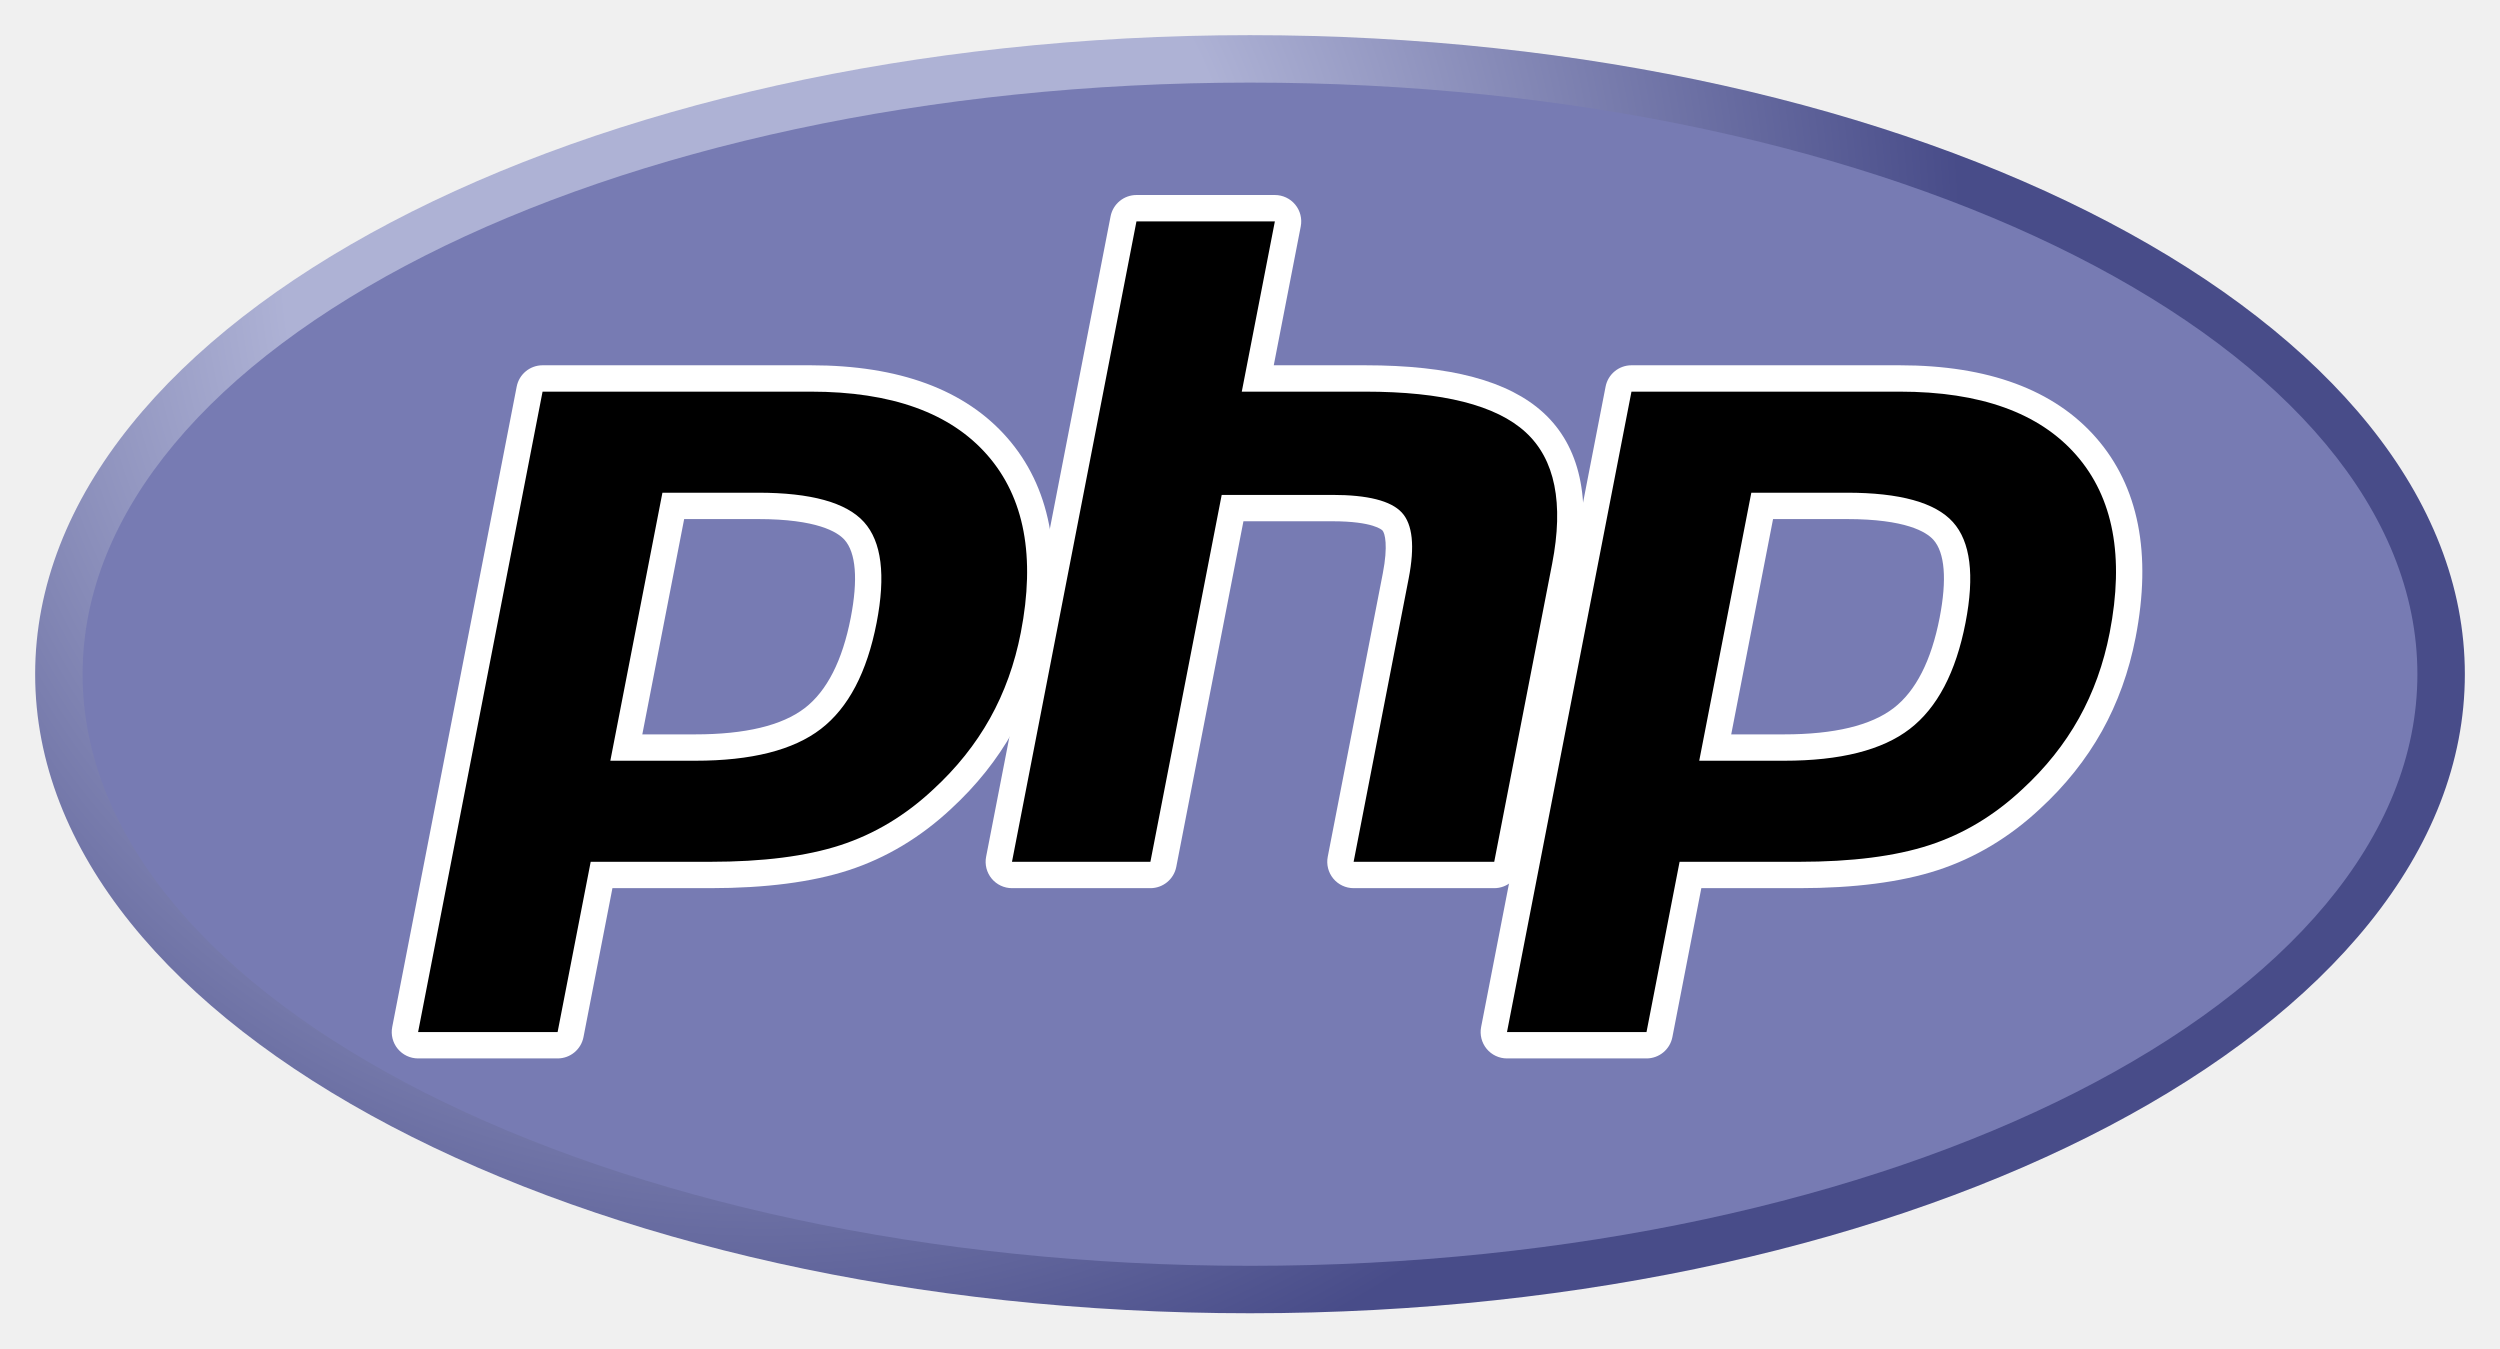
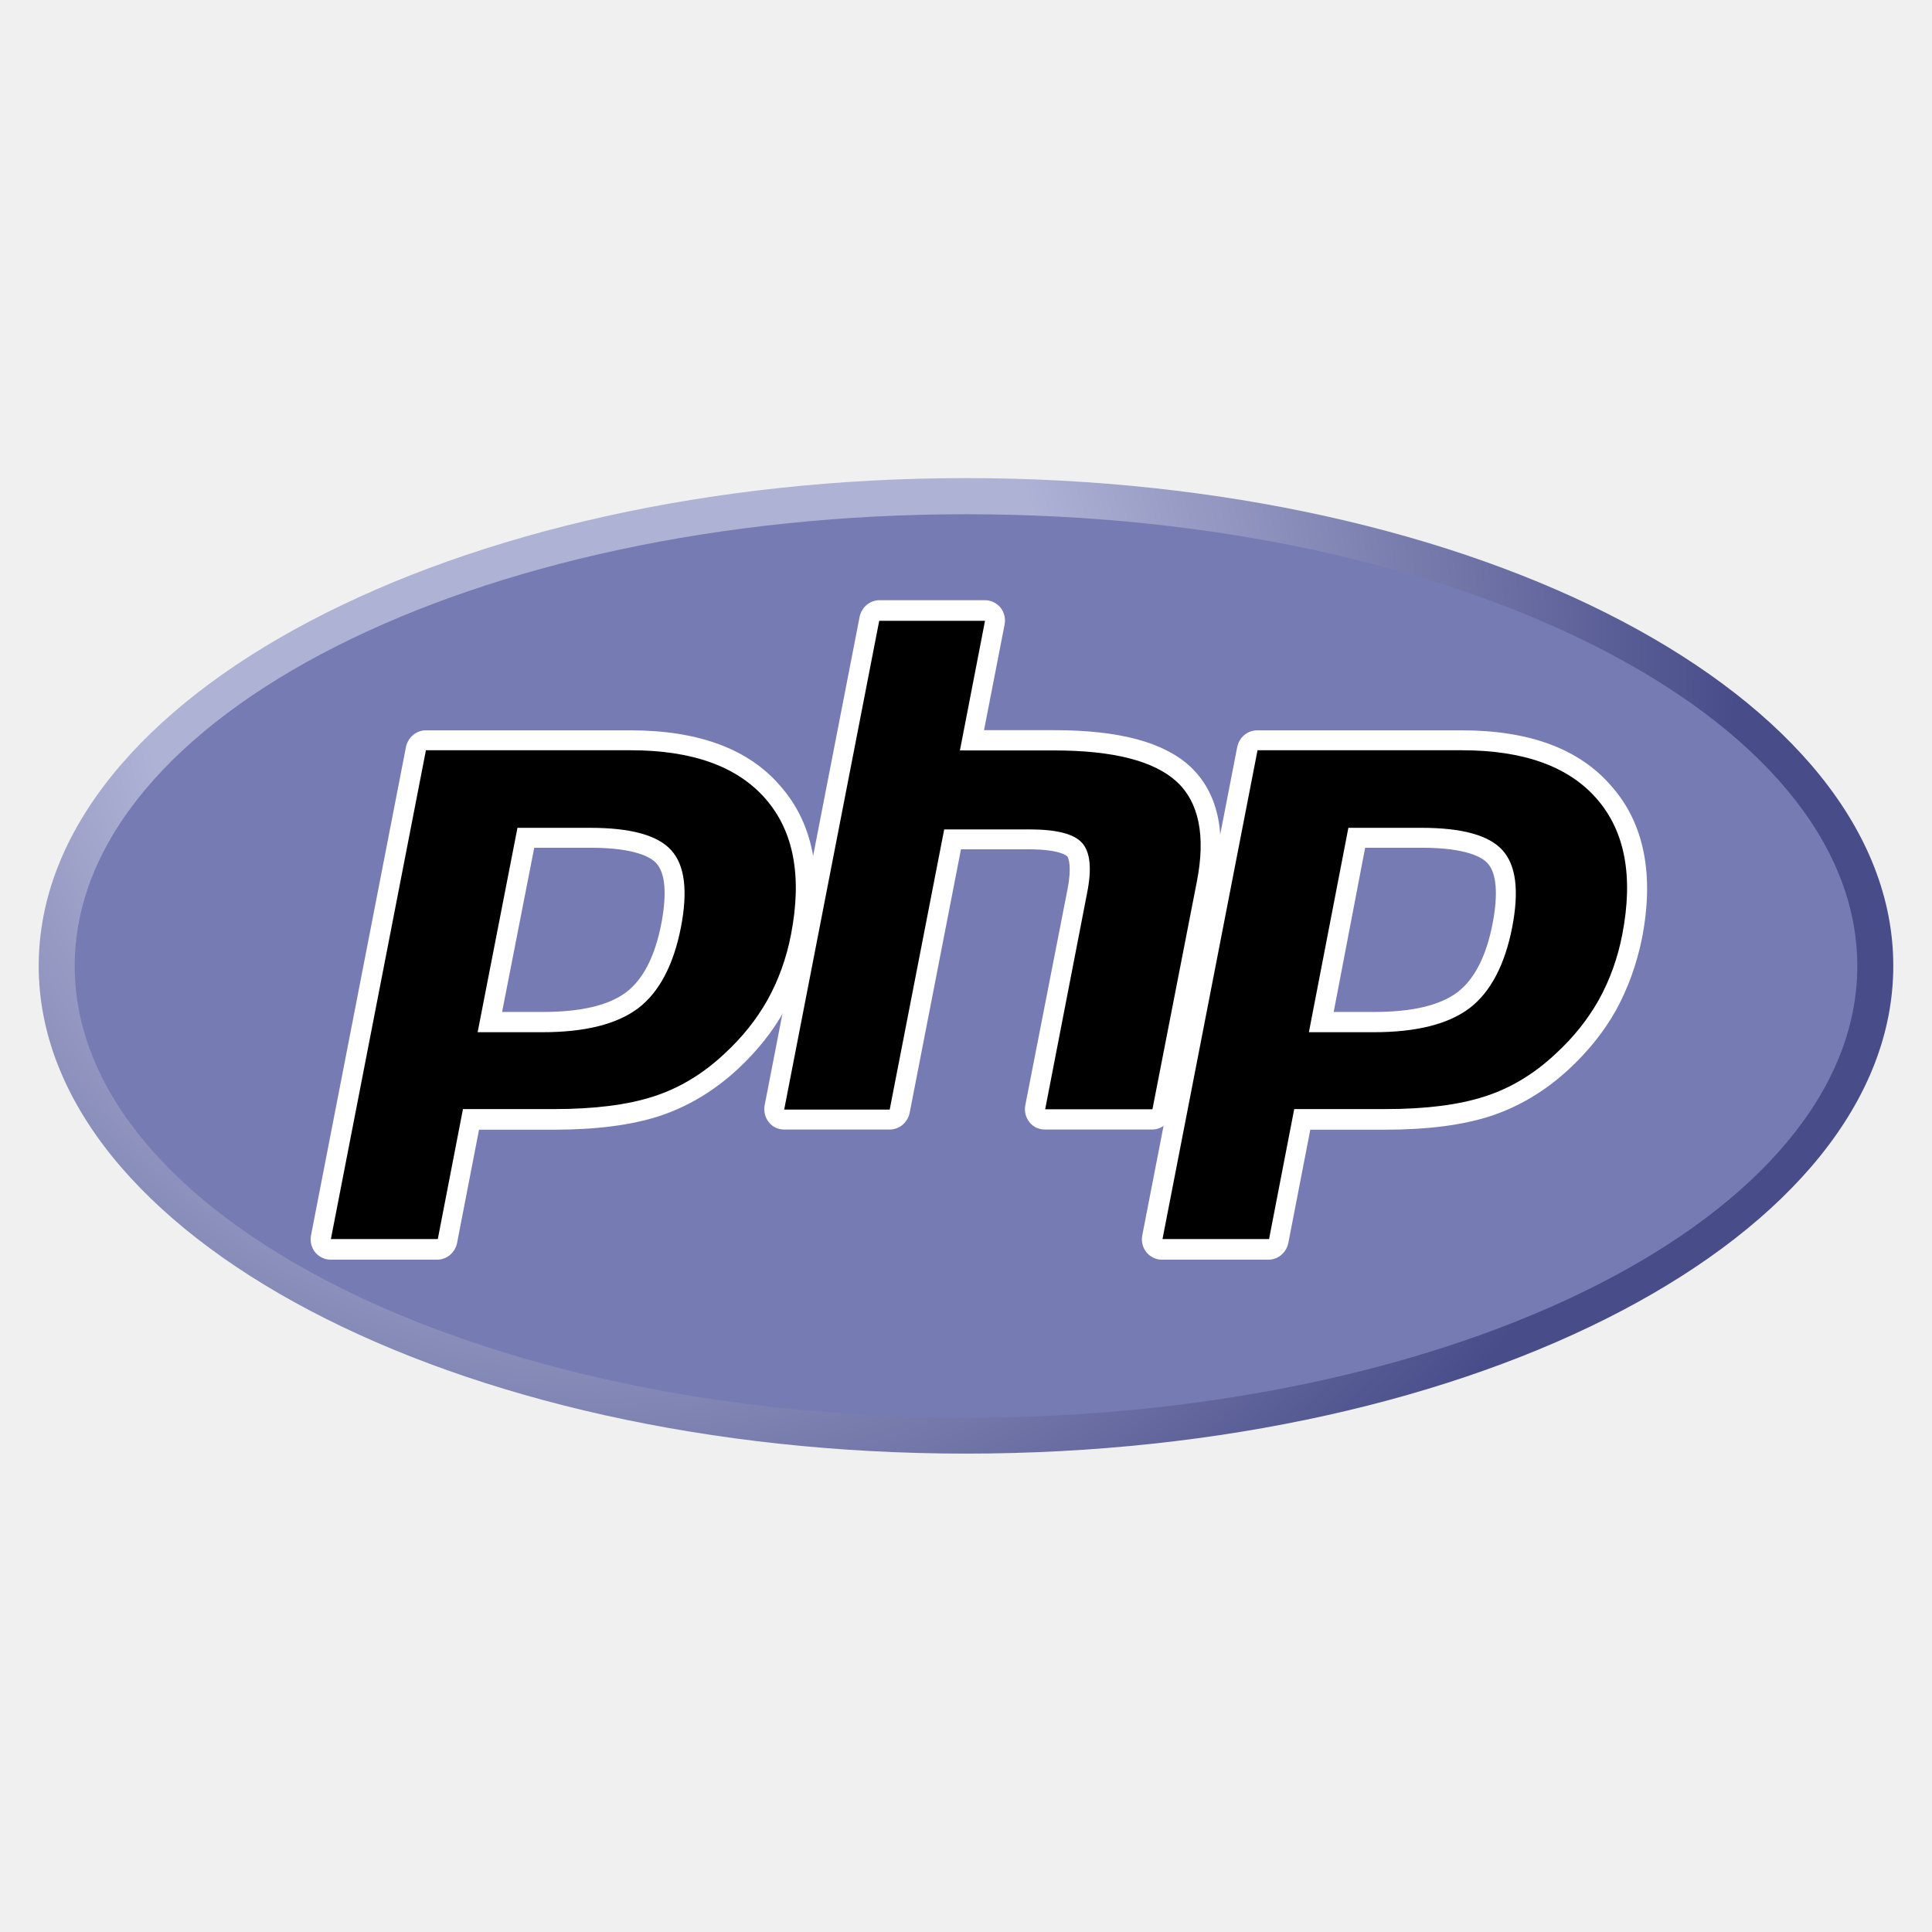
- <svg xmlns="http://www.w3.org/2000/svg" height="383.598" id="svg3430" version="1.1" viewBox="0 0 711.201 383.598" width="711.201" xml:space="preserve">
-   <defs id="defs3434">
-     <clipPath clipPathUnits="userSpaceOnUse" id="clipPath3444">
-       <path d="M 11.52,162 C 11.52,81.677 135.307,16.561 288,16.561 l 0,0 c 152.693,0 276.481,65.116 276.481,145.439 l 0,0 c 0,80.322 -123.788,145.439 -276.481,145.439 l 0,0 C 135.307,307.439 11.52,242.322 11.52,162" id="path3446" />
-     </clipPath>
-     <radialGradient cx="0" cy="0" fx="0" fy="0" gradientTransform="matrix(363.0579,0,0,-363.0579,177.52,256.3071)" gradientUnits="userSpaceOnUse" id="radialGradient3452" r="1" spreadMethod="pad">
-       <stop id="stop3454" offset="0" style="stop-opacity:1;stop-color:#aeb2d5" />
-       <stop id="stop3456" offset="0.3" style="stop-opacity:1;stop-color:#aeb2d5" />
-       <stop id="stop3458" offset="0.75" style="stop-opacity:1;stop-color:#484c89" />
-       <stop id="stop3460" offset="1" style="stop-opacity:1;stop-color:#484c89" />
-     </radialGradient>
-     <clipPath clipPathUnits="userSpaceOnUse" id="clipPath3468">
-       <path d="M 0,324 576,324 576,0 0,0 0,324 Z" id="path3470" />
-     </clipPath>
-     <clipPath clipPathUnits="userSpaceOnUse" id="clipPath3480">
-       <path d="M 0,324 576,324 576,0 0,0 0,324 Z" id="path3482" />
-     </clipPath>
-   </defs>
+ <svg xmlns="http://www.w3.org/2000/svg" xmlns:xlink="http://www.w3.org/1999/xlink" version="1.1" id="svg3430" x="0px" y="0px" viewBox="0 0 691.2 691.2" style="enable-background:new 0 0 691.2 691.2;" xml:space="preserve">
+   <style type="text/css">
+ 	.st0{clip-path:url(#SVGID_2_);}
+ 	.st1{fill:url(#path3462_1_);}
+ 	.st2{clip-path:url(#SVGID_4_);}
+ 	.st3{fill:#777BB3;}
+ 	.st4{clip-path:url(#SVGID_6_);}
+ 	.st5{fill:#FFFFFF;}
+ </style>
  <g id="g3438" transform="matrix(1.25,0,0,-1.25,-4.4,394.2987)">
    <g id="g3440">
-       <g clip-path="url(#clipPath3444)" id="g3442">
-         <g id="g3448">
-           <g id="g3450">
-             <path d="M 11.52,162 C 11.52,81.677 135.307,16.561 288,16.561 l 0,0 c 152.693,0 276.481,65.116 276.481,145.439 l 0,0 c 0,80.322 -123.788,145.439 -276.481,145.439 l 0,0 C 135.307,307.439 11.52,242.322 11.52,162" id="path3462" style="fill:url(#radialGradient3452);stroke:none" />
+       <g>
+         <defs>
+           <path id="SVGID_1_" d="M14.6,39c0-77.1,118.8-139.6,265.4-139.6l0,0c146.6,0,265.4,62.5,265.4,139.6l0,0      c0,77.1-118.8,139.6-265.4,139.6l0,0C133.4,178.6,14.6,116.1,14.6,39" />
+         </defs>
+         <clipPath id="SVGID_2_">
+           <use xlink:href="#SVGID_1_" style="overflow:visible;" />
+         </clipPath>
+         <g id="g3442" class="st0">
+           <g id="g3448">
+             <g id="g3450">
+               <radialGradient id="path3462_1_" cx="-517.737" cy="-760.571" r="0.96" gradientTransform="matrix(453.8224 0 0 -453.8224 235134.688 -345034.688)" gradientUnits="userSpaceOnUse">
+                 <stop offset="0" style="stop-color:#AEB2D5" />
+                 <stop offset="0.3" style="stop-color:#AEB2D5" />
+                 <stop offset="0.75" style="stop-color:#484C89" />
+                 <stop offset="1" style="stop-color:#484C89" />
+               </radialGradient>
+               <path id="path3462" class="st1" d="M14.6,39c0-77.1,118.8-139.6,265.4-139.6l0,0c146.6,0,265.4,62.5,265.4,139.6l0,0        c0,77.1-118.8,139.6-265.4,139.6l0,0C133.4,178.6,14.6,116.1,14.6,39" />
+             </g>
          </g>
        </g>
      </g>
    </g>
    <g id="g3464">
-       <g clip-path="url(#clipPath3468)" id="g3466">
-         <g id="g3472" transform="translate(288,27.3594)">
-           <path d="M 0,0 C 146.729,0 265.68,60.281 265.68,134.641 265.68,209 146.729,269.282 0,269.282 -146.729,269.282 -265.68,209 -265.68,134.641 -265.68,60.281 -146.729,0 0,0" id="path3474" style="fill:#777bb3;fill-opacity:1;fill-rule:nonzero;stroke:none" />
+       <g>
+         <defs>
+           <rect id="SVGID_3_" x="-65.6" y="-155.4" width="691.2" height="388.8" />
+         </defs>
+         <clipPath id="SVGID_4_">
+           <use xlink:href="#SVGID_3_" style="overflow:visible;" />
+         </clipPath>
+         <g id="g3466" class="st2">
+           <g id="g3472" transform="translate(288,27.3594)">
+             <path id="path3474" class="st3" d="M-8-117.7c140.9,0,255.1,57.9,255.1,129.3C247.1,83,132.9,140.9-8,140.9       S-263.1,83-263.1,11.6C-263.1-59.8-148.9-117.7-8-117.7" />
+           </g>
        </g>
      </g>
    </g>
    <g id="g3476">
-       <g clip-path="url(#clipPath3480)" id="g3478">
-         <g id="g3484" transform="translate(161.7344,145.3066)">
-           <path d="m 0,0 c 12.065,0 21.072,2.225 26.771,6.611 5.638,4.341 9.532,11.862 11.573,22.353 1.903,9.806 1.178,16.653 -2.154,20.348 C 32.783,53.086 25.417,55 14.297,55 L -4.984,55 -15.673,0 0,0 Z m -63.063,-67.75 c -0.895,0 -1.745,0.4 -2.314,1.092 -0.57,0.691 -0.801,1.601 -0.63,2.48 L -37.679,81.573 C -37.405,82.982 -36.17,84 -34.734,84 L 26.32,84 C 45.508,84 59.79,78.79 68.767,68.513 77.792,58.182 80.579,43.741 77.05,25.592 75.614,18.198 73.144,11.331 69.709,5.183 66.27,-0.972 61.725,-6.667 56.198,-11.747 49.582,-17.939 42.094,-22.429 33.962,-25.071 25.959,-27.678 15.681,-29 3.414,-29 l -24.722,0 -7.06,-36.322 c -0.274,-1.41 -1.508,-2.428 -2.944,-2.428 l -31.751,0 z" id="path3486" style="fill:#000000;fill-opacity:1;fill-rule:nonzero;stroke:none" />
-         </g>
-         <g id="g3488" transform="translate(159.2236,197.3071)">
-           <path d="m 0,0 16.808,0 c 13.421,0 18.083,-2.945 19.667,-4.7 2.628,-2.914 3.124,-9.058 1.435,-17.767 C 36.012,-32.217 32.494,-39.13 27.452,-43.012 22.29,-46.986 13.898,-49 2.511,-49 L -9.523,-49 0,0 Z m 28.831,35 -61.055,0 c -2.872,0 -5.341,-2.036 -5.889,-4.855 l -28.328,-145.751 c -0.342,-1.759 0.12,-3.578 1.259,-4.961 1.14,-1.383 2.838,-2.183 4.63,-2.183 l 31.75,0 c 2.873,0 5.342,2.036 5.89,4.855 l 6.588,33.895 22.249,0 c 12.582,0 23.174,1.372 31.479,4.077 8.541,2.775 16.399,7.48 23.354,13.984 5.752,5.292 10.49,11.232 14.08,17.657 3.591,6.427 6.171,13.594 7.668,21.302 3.715,19.104 0.697,34.402 -8.969,45.466 C 63.965,29.444 48.923,35 28.831,35 m -45.633,-90 19.313,0 c 12.801,0 22.336,2.411 28.601,7.234 6.266,4.824 10.492,12.875 12.688,24.157 2.101,10.832 1.144,18.476 -2.871,22.929 C 36.909,3.773 28.87,6 16.808,6 L -4.946,6 -16.802,-55 M 28.831,29 C 47.198,29 60.597,24.18 69.019,14.539 77.44,4.898 79.976,-8.559 76.616,-25.836 75.233,-32.953 72.894,-39.46 69.601,-45.355 66.304,-51.254 61.999,-56.648 56.679,-61.539 50.339,-67.472 43.296,-71.7 35.546,-74.218 27.796,-76.743 17.925,-78 5.925,-78 l -27.196,0 -7.531,-38.75 -31.75,0 28.328,145.75 61.055,0" id="path3490" style="fill:#ffffff;fill-opacity:1;fill-rule:nonzero;stroke:none" />
-         </g>
-         <g id="g3492" transform="translate(311.583,116.3066)">
-           <path d="m 0,0 c -0.896,0 -1.745,0.4 -2.314,1.092 -0.571,0.691 -0.802,1.6 -0.631,2.48 L 9.586,68.061 C 10.778,74.194 10.484,78.596 8.759,80.456 7.703,81.593 4.531,83.5 -4.848,83.5 L -27.55,83.5 -43.305,2.428 C -43.579,1.018 -44.814,0 -46.25,0 l -31.5,0 c -0.896,0 -1.745,0.4 -2.315,1.092 -0.57,0.691 -0.801,1.601 -0.63,2.48 l 28.328,145.751 c 0.274,1.409 1.509,2.427 2.945,2.427 l 31.5,0 c 0.896,0 1.745,-0.4 2.315,-1.091 0.57,-0.692 0.801,-1.601 0.63,-2.481 L -21.813,113 2.609,113 c 18.605,0 31.221,-3.28 38.569,-10.028 7.49,-6.884 9.827,-17.891 6.947,-32.719 L 34.945,2.428 C 34.671,1.018 33.437,0 32,0 L 0,0 Z" id="path3494" style="fill:#000000;fill-opacity:1;fill-rule:nonzero;stroke:none" />
-         </g>
-         <g id="g3496" transform="translate(293.6611,271.0571)">
-           <path d="m 0,0 -31.5,0 c -2.873,0 -5.342,-2.036 -5.89,-4.855 l -28.328,-145.751 c -0.342,-1.759 0.12,-3.578 1.26,-4.961 1.14,-1.383 2.838,-2.183 4.63,-2.183 l 31.5,0 c 2.872,0 5.342,2.036 5.89,4.855 l 15.283,78.645 20.229,0 c 9.363,0 11.328,-2 11.407,-2.086 0.568,-0.611 1.315,-3.441 0.082,-9.781 l -12.531,-64.489 c -0.342,-1.759 0.12,-3.578 1.26,-4.961 1.14,-1.383 2.838,-2.183 4.63,-2.183 l 32,0 c 2.872,0 5.342,2.036 5.89,4.855 l 13.179,67.825 c 3.093,15.921 0.447,27.864 -7.861,35.5 -7.928,7.281 -21.208,10.82 -40.599,10.82 l -20.784,0 6.143,31.605 C 6.231,-5.386 5.77,-3.566 4.63,-2.184 3.49,-0.801 1.792,0 0,0 m 0,-6 -7.531,-38.75 28.062,0 c 17.657,0 29.836,-3.082 36.539,-9.238 6.703,-6.16 8.711,-16.141 6.032,-29.938 l -13.18,-67.824 -32,0 12.531,64.488 c 1.426,7.336 0.902,12.34 -1.574,15.008 -2.477,2.668 -7.746,4.004 -15.805,4.004 l -25.176,0 -16.226,-83.5 -31.5,0 L -31.5,-6 0,-6" id="path3498" style="fill:#ffffff;fill-opacity:1;fill-rule:nonzero;stroke:none" />
-         </g>
-         <g id="g3500" transform="translate(409.5498,145.3066)">
-           <path d="m 0,0 c 12.065,0 21.072,2.225 26.771,6.611 5.638,4.34 9.532,11.861 11.574,22.353 1.903,9.806 1.178,16.653 -2.155,20.348 C 32.783,53.086 25.417,55 14.297,55 L -4.984,55 -15.673,0 0,0 Z m -63.062,-67.75 c -0.895,0 -1.745,0.4 -2.314,1.092 -0.57,0.691 -0.802,1.601 -0.631,2.48 L -37.679,81.573 C -37.404,82.982 -36.17,84 -34.733,84 L 26.32,84 C 45.509,84 59.79,78.79 68.768,68.513 77.793,58.183 80.579,43.742 77.051,25.592 75.613,18.198 73.144,11.331 69.709,5.183 66.27,-0.972 61.725,-6.667 56.198,-11.747 49.582,-17.939 42.094,-22.429 33.962,-25.071 25.959,-27.678 15.681,-29 3.414,-29 l -24.723,0 -7.057,-36.322 c -0.275,-1.41 -1.509,-2.428 -2.946,-2.428 l -31.75,0 z" id="path3502" style="fill:#000000;fill-opacity:1;fill-rule:nonzero;stroke:none" />
-         </g>
-         <g id="g3504" transform="translate(407.0391,197.3071)">
-           <path d="M 0,0 16.808,0 C 30.229,0 34.891,-2.945 36.475,-4.7 39.104,-7.614 39.6,-13.758 37.91,-22.466 36.012,-32.217 32.493,-39.13 27.452,-43.012 22.29,-46.986 13.898,-49 2.511,-49 L -9.522,-49 0,0 Z m 28.831,35 -61.054,0 c -2.872,0 -5.341,-2.036 -5.889,-4.855 L -66.44,-115.606 c -0.342,-1.759 0.12,-3.578 1.259,-4.961 1.14,-1.383 2.838,-2.183 4.63,-2.183 l 31.75,0 c 2.872,0 5.342,2.036 5.89,4.855 l 6.587,33.895 22.249,0 c 12.582,0 23.174,1.372 31.479,4.077 8.541,2.775 16.401,7.481 23.356,13.986 5.752,5.291 10.488,11.23 14.078,17.655 3.591,6.427 6.171,13.594 7.668,21.302 3.715,19.105 0.697,34.403 -8.969,45.467 C 63.965,29.444 48.924,35 28.831,35 m -45.632,-90 19.312,0 c 12.801,0 22.336,2.411 28.601,7.234 6.267,4.824 10.492,12.875 12.688,24.157 2.102,10.832 1.145,18.476 -2.871,22.929 C 36.909,3.773 28.87,6 16.808,6 L -4.946,6 -16.801,-55 M 28.831,29 C 47.198,29 60.597,24.18 69.019,14.539 77.441,4.898 79.976,-8.559 76.616,-25.836 75.233,-32.953 72.894,-39.46 69.601,-45.355 66.304,-51.254 61.999,-56.648 56.679,-61.539 50.339,-67.472 43.296,-71.7 35.546,-74.218 27.796,-76.743 17.925,-78 5.925,-78 l -27.196,0 -7.53,-38.75 -31.75,0 28.328,145.75 61.054,0" id="path3506" style="fill:#ffffff;fill-opacity:1;fill-rule:nonzero;stroke:none" />
+       <g>
+         <defs>
+           <rect id="SVGID_5_" x="-65.6" y="-155.4" width="691.2" height="388.8" />
+         </defs>
+         <clipPath id="SVGID_6_">
+           <use xlink:href="#SVGID_5_" style="overflow:visible;" />
+         </clipPath>
+         <g id="g3478" class="st4">
+           <g id="g3484" transform="translate(161.7344,145.3066)">
+             <path id="path3486" d="M-2.9-122.4c11.6,0,20.2,2.1,25.7,6.3c5.4,4.2,9.2,11.4,11.1,21.5c1.8,9.4,1.1,16-2.1,19.5       c-3.3,3.6-10.3,5.5-21,5.5H-7.7L-18-122.4H-2.9z M-63.5-187.4c-0.9,0-1.7,0.4-2.2,1c-0.5,0.7-0.8,1.5-0.6,2.4l27.2,139.9       c0.3,1.4,1.4,2.3,2.8,2.3h58.6c18.4,0,32.1-5,40.7-14.9c8.7-9.9,11.3-23.8,8-41.2c-1.4-7.1-3.7-13.7-7-19.6       c-3.3-5.9-7.7-11.4-13-16.3c-6.4-5.9-13.5-10.3-21.3-12.8c-7.7-2.5-17.5-3.8-29.3-3.8h-23.7l-6.8-34.9       c-0.3-1.4-1.4-2.3-2.8-2.3H-63.5z" />
+           </g>
+           <g id="g3488" transform="translate(159.2236,197.3071)">
+             <path id="path3490" class="st5" d="M-2.8-124.5h16.1c12.9,0,17.4-2.8,18.9-4.5c2.5-2.8,3-8.7,1.4-17.1c-1.8-9.4-5.2-16-10-19.7       c-5-3.8-13-5.7-23.9-5.7H-12L-2.8-124.5z M24.8-90.9h-58.6c-2.8,0-5.1-2-5.7-4.7l-27.2-139.9c-0.3-1.7,0.1-3.4,1.2-4.8       c1.1-1.3,2.7-2.1,4.4-2.1h30.5c2.8,0,5.1,2,5.7,4.7l6.3,32.5H2.8c12.1,0,22.2,1.3,30.2,3.9c8.2,2.7,15.7,7.2,22.4,13.4       c5.5,5.1,10.1,10.8,13.5,17c3.4,6.2,5.9,13.1,7.4,20.4c3.6,18.3,0.7,33-8.6,43.6C58.6-96.2,44.1-90.9,24.8-90.9 M-19-177.3       h18.5c12.3,0,21.4,2.3,27.5,6.9c6,4.6,10.1,12.4,12.2,23.2c2,10.4,1.1,17.7-2.8,22c-3.9,4.3-11.6,6.4-23.2,6.4H-7.6L-19-177.3        M24.8-96.6c17.6,0,30.5-4.6,38.6-13.9c8.1-9.3,10.5-22.2,7.3-38.8c-1.3-6.8-3.6-13.1-6.7-18.7c-3.2-5.7-7.3-10.8-12.4-15.5       c-6.1-5.7-12.8-9.8-20.3-12.2c-7.4-2.4-16.9-3.6-28.4-3.6h-26.1l-7.2-37.2H-61l27.2,139.9H24.8" />
+           </g>
+           <g id="g3492" transform="translate(311.583,116.3066)">
+             <path id="path3494" d="M-8.9-121.2c-0.9,0-1.7,0.4-2.2,1c-0.5,0.7-0.8,1.5-0.6,2.4l12,61.9C1.4-50,1.1-45.8-0.5-44       c-1,1.1-4.1,2.9-13.1,2.9h-21.8l-15.1-77.8c-0.3-1.4-1.4-2.3-2.8-2.3h-30.2c-0.9,0-1.7,0.4-2.2,1c-0.5,0.7-0.8,1.5-0.6,2.4       l27.2,139.9c0.3,1.4,1.4,2.3,2.8,2.3h30.2c0.9,0,1.7-0.4,2.2-1c0.5-0.7,0.8-1.5,0.6-2.4l-6.6-33.8h23.4c17.9,0,30-3.1,37-9.6       c7.2-6.6,9.4-17.2,6.7-31.4l-12.7-65.1c-0.3-1.4-1.4-2.3-2.8-2.3H-8.9z" />
+           </g>
+           <g id="g3496" transform="translate(293.6611,271.0571)">
+             <path id="path3498" class="st5" d="M-8.2-127.4h-30.2c-2.8,0-5.1-2-5.7-4.7L-71.3-272c-0.3-1.7,0.1-3.4,1.2-4.8       s2.7-2.1,4.4-2.1h30.2c2.8,0,5.1,2,5.7,4.7l14.7,75.5H4.3c9,0,10.9-1.9,11-2c0.5-0.6,1.3-3.3,0.1-9.4L3.3-272       c-0.3-1.7,0.1-3.4,1.2-4.8s2.7-2.1,4.4-2.1h30.7c2.8,0,5.1,2,5.7,4.7L58-209.1c3,15.3,0.4,26.7-7.5,34.1       c-7.6,7-20.4,10.4-39,10.4h-20l5.9,30.3c0.3,1.7-0.1,3.4-1.2,4.8C-4.9-128.2-6.5-127.4-8.2-127.4 M-8.2-133.2l-7.2-37.2h26.9       c17,0,28.6-3,35.1-8.9c6.4-5.9,8.4-15.5,5.8-28.7l-12.7-65.1H9l12,61.9c1.4,7,0.9,11.8-1.5,14.4c-2.4,2.6-7.4,3.8-15.2,3.8       h-24.2l-15.6-80.2h-30.2l27.2,139.9H-8.2" />
+           </g>
+           <g id="g3500" transform="translate(409.5498,145.3066)">
+             <path id="path3502" d="M-12.9-122.4c11.6,0,20.2,2.1,25.7,6.3c5.4,4.2,9.2,11.4,11.1,21.5c1.8,9.4,1.1,16-2.1,19.5       c-3.3,3.6-10.3,5.5-21,5.5h-18.5l-10.3-52.8H-12.9z M-73.4-187.4c-0.9,0-1.7,0.4-2.2,1c-0.5,0.7-0.8,1.5-0.6,2.4L-49-44.1       c0.3,1.4,1.4,2.3,2.8,2.3h58.6c18.4,0,32.1-5,40.8-14.9c8.7-9.9,11.3-23.8,8-41.2c-1.4-7.1-3.8-13.7-7-19.6       c-3.3-5.9-7.7-11.4-13-16.3c-6.4-5.9-13.5-10.3-21.3-12.8c-7.7-2.5-17.5-3.8-29.3-3.8h-23.7l-6.8-34.9       c-0.3-1.4-1.4-2.3-2.8-2.3H-73.4z" />
+           </g>
+           <g id="g3504" transform="translate(407.0391,197.3071)">
+             <path id="path3506" class="st5" d="M-12.8-124.5H3.4c12.9,0,17.4-2.8,18.9-4.5c2.5-2.8,3-8.7,1.4-17.1c-1.8-9.4-5.2-16-10-19.7       c-5-3.8-13-5.7-23.9-5.7h-11.6L-12.8-124.5z M14.9-90.9h-58.6c-2.8,0-5.1-2-5.7-4.7l-27.2-139.9c-0.3-1.7,0.1-3.4,1.2-4.8       c1.1-1.3,2.7-2.1,4.4-2.1h30.5c2.8,0,5.1,2,5.7,4.7l6.3,32.5h21.4c12.1,0,22.2,1.3,30.2,3.9c8.2,2.7,15.7,7.2,22.4,13.4       c5.5,5.1,10.1,10.8,13.5,16.9c3.4,6.2,5.9,13.1,7.4,20.4c3.6,18.3,0.7,33-8.6,43.6C48.6-96.2,34.2-90.9,14.9-90.9 M-28.9-177.3       h18.5c12.3,0,21.4,2.3,27.5,6.9c6,4.6,10.1,12.4,12.2,23.2c2,10.4,1.1,17.7-2.8,22c-3.9,4.3-11.6,6.4-23.2,6.4h-20.9       L-28.9-177.3 M14.9-96.6c17.6,0,30.5-4.6,38.6-13.9s10.5-22.2,7.3-38.8c-1.3-6.8-3.6-13.1-6.7-18.7       c-3.2-5.7-7.3-10.8-12.4-15.5c-6.1-5.7-12.8-9.8-20.3-12.2c-7.4-2.4-16.9-3.6-28.4-3.6h-26.1l-7.2-37.2h-30.5l27.2,139.9H14.9" />
+           </g>
        </g>
      </g>
    </g>
  </g>
</svg>
